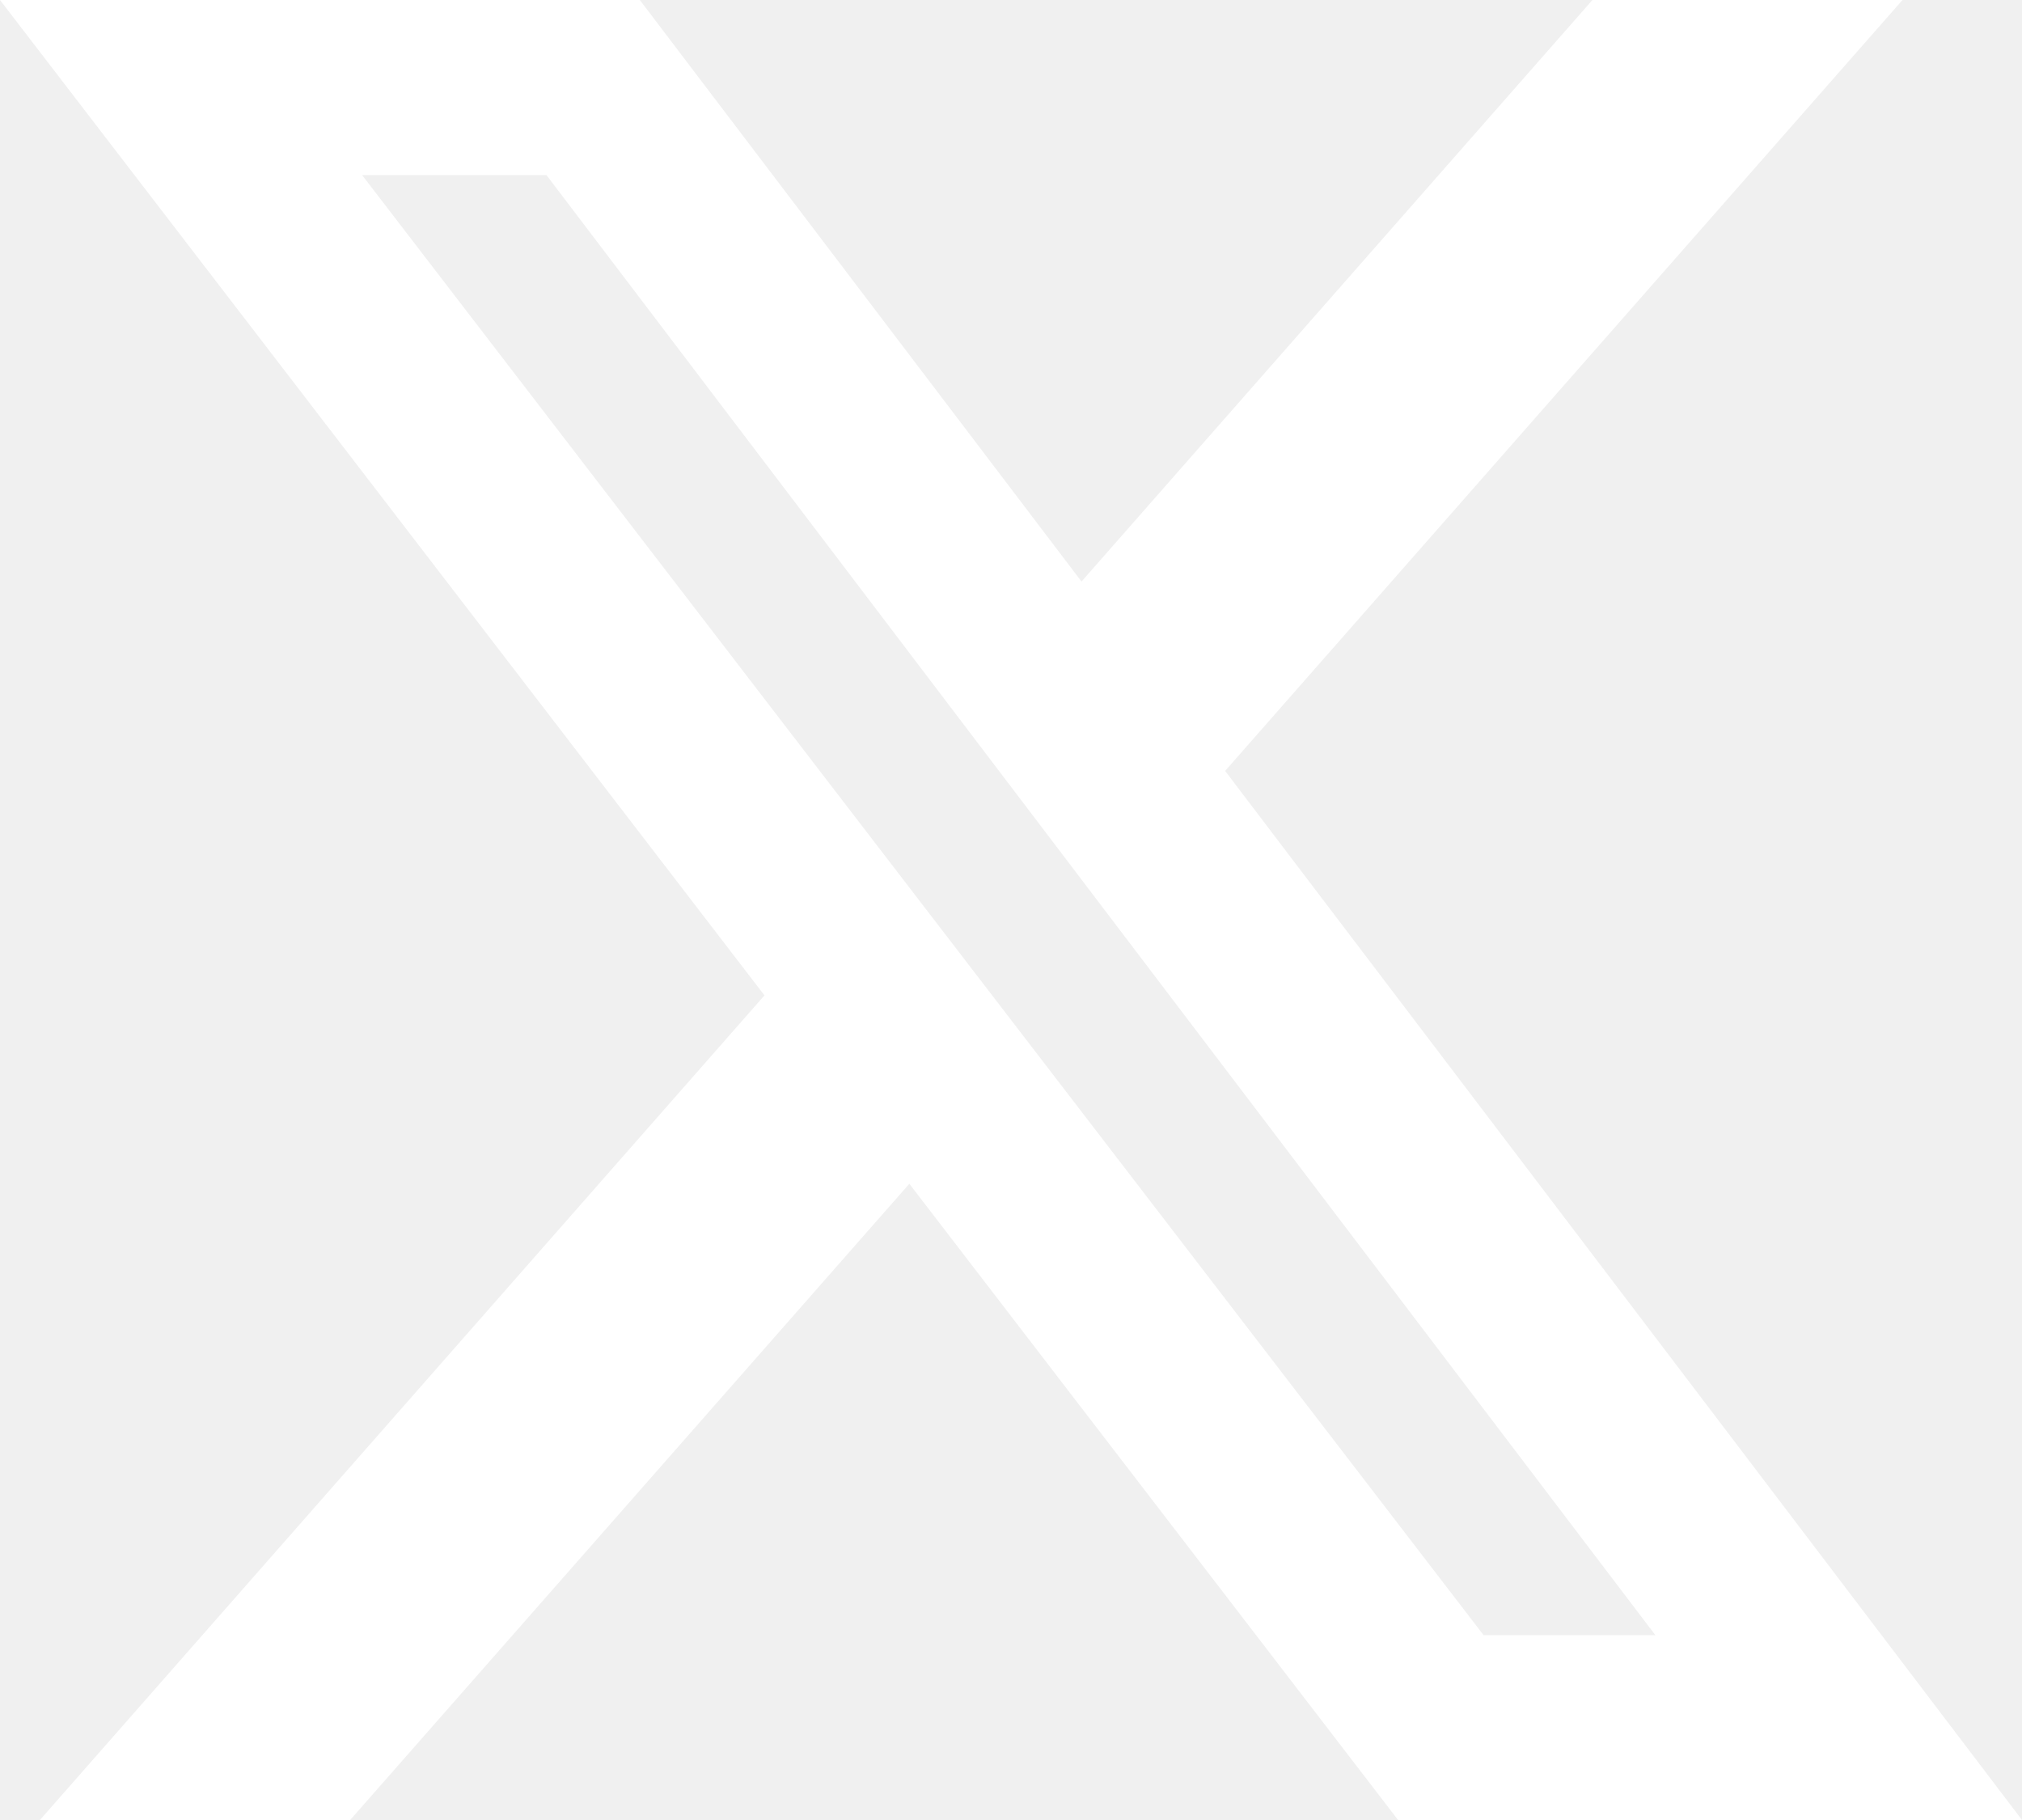
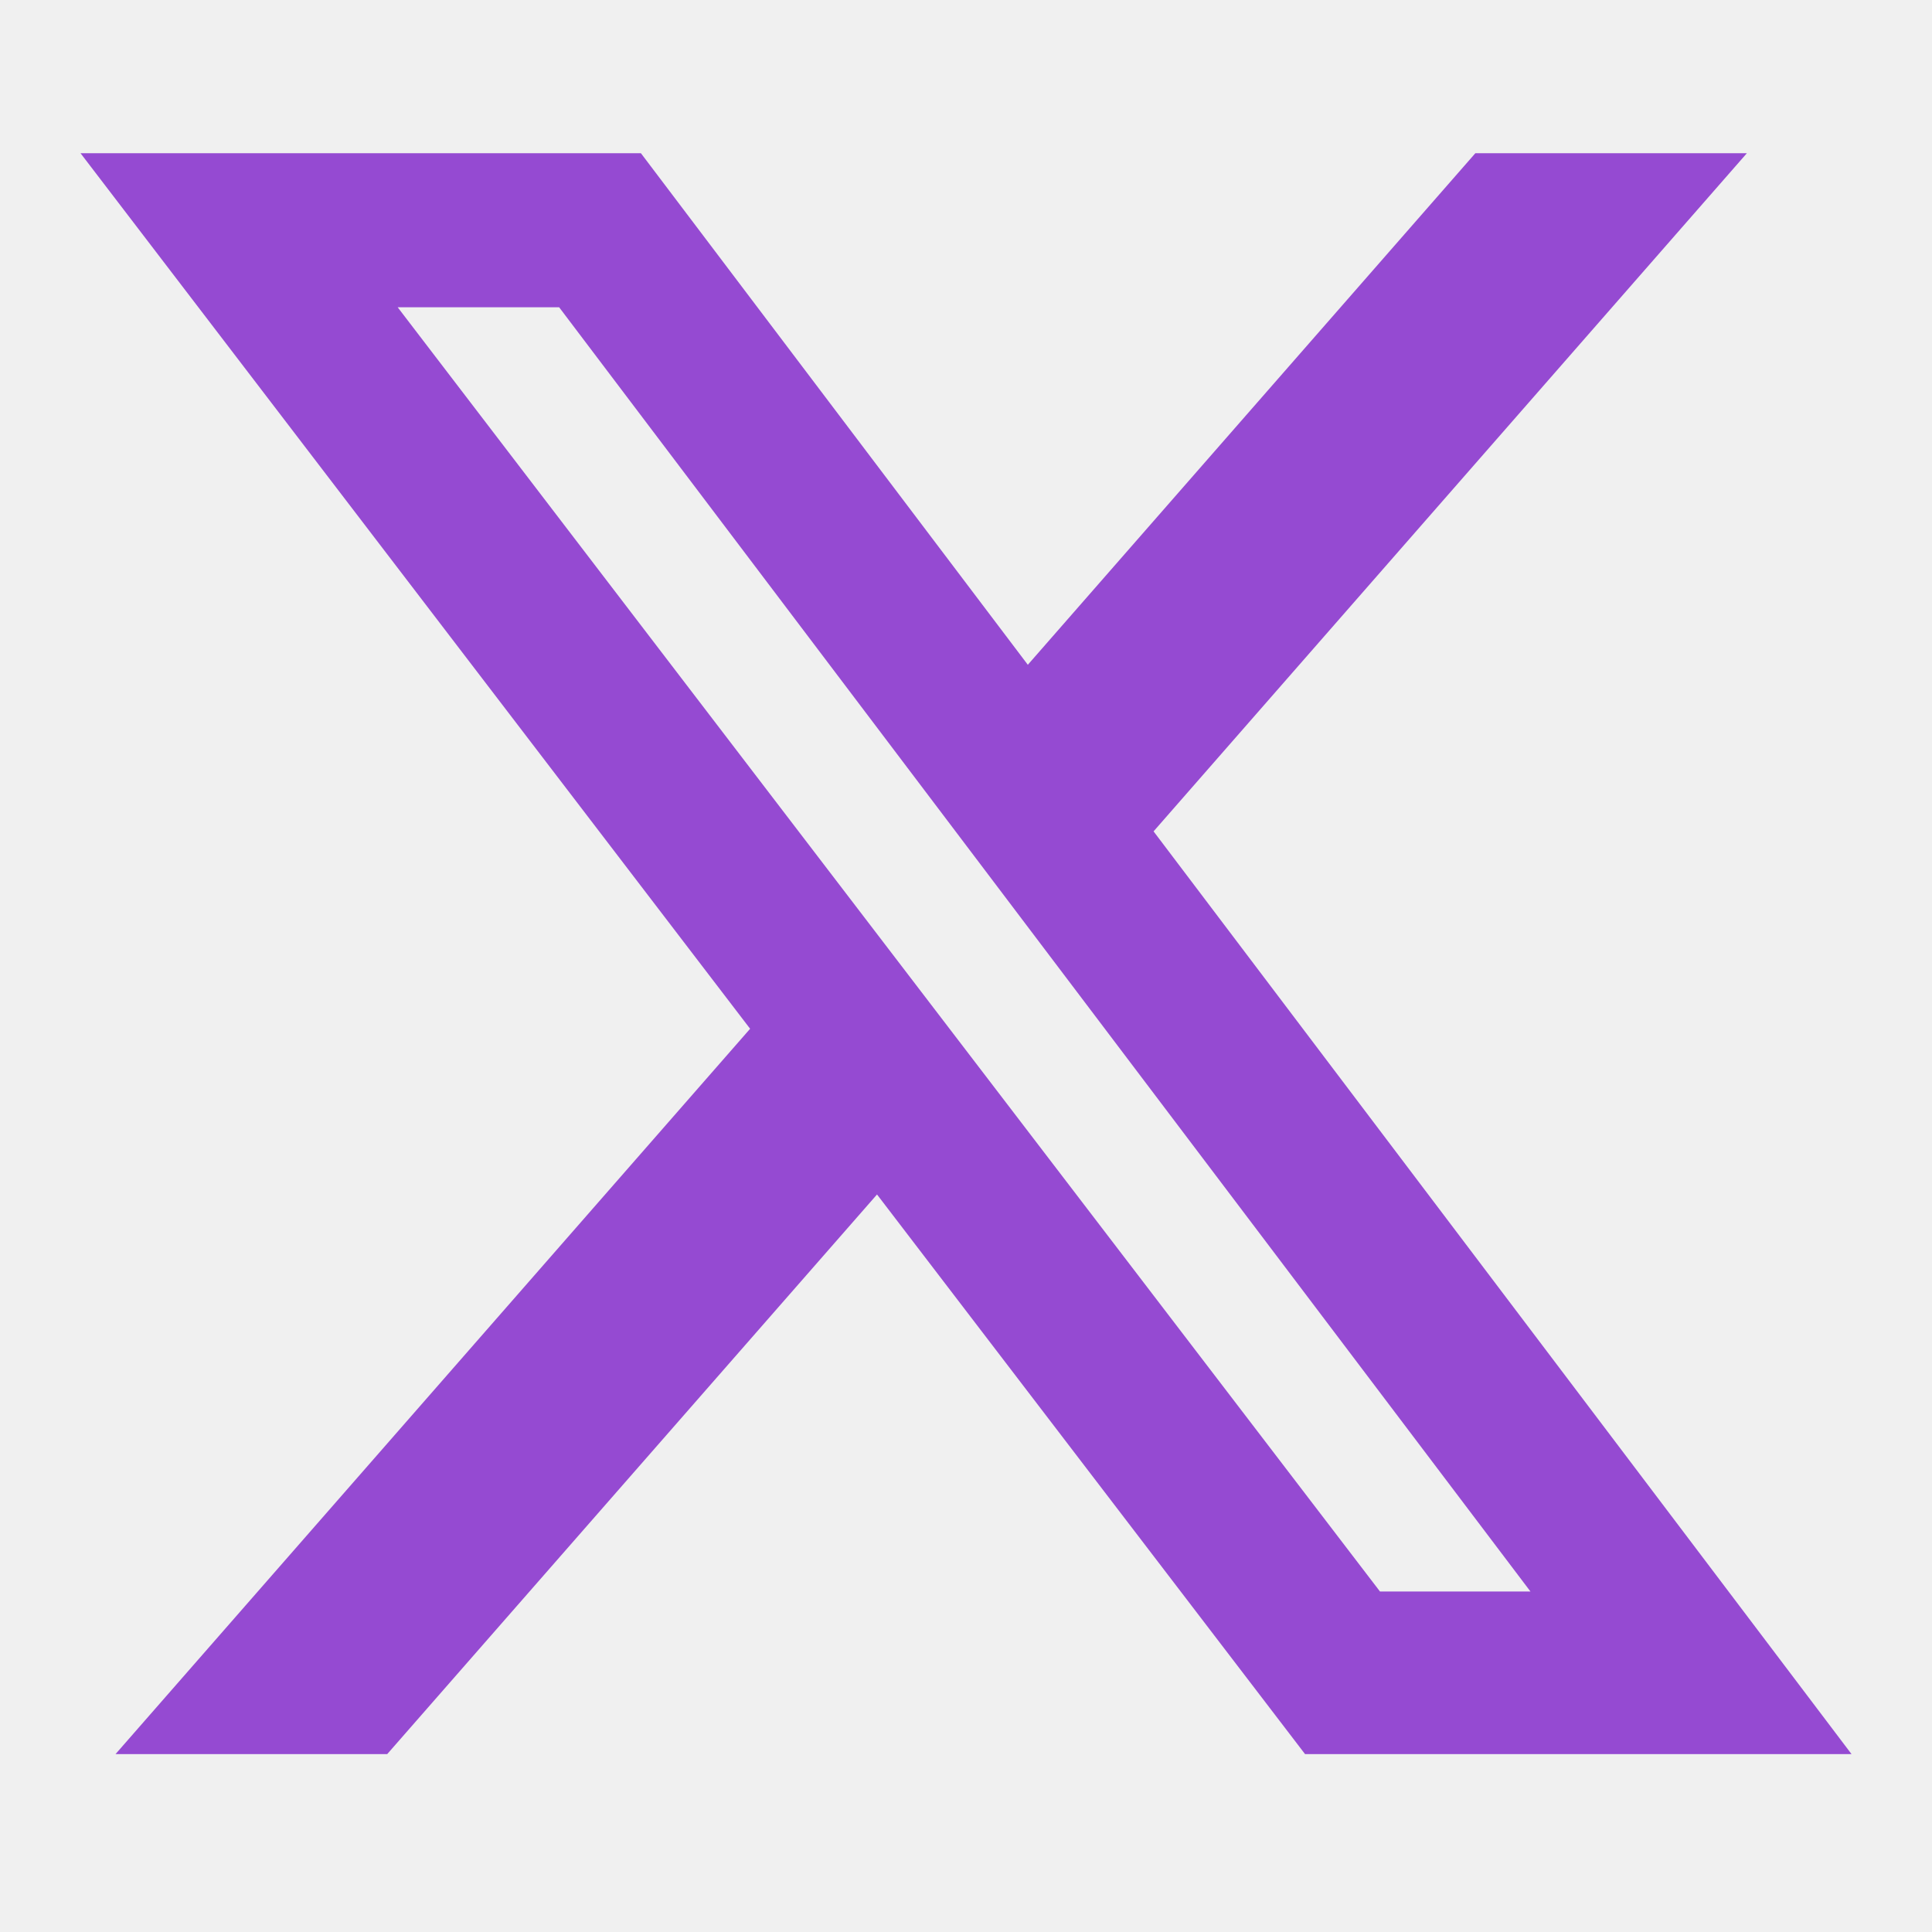
- <svg xmlns="http://www.w3.org/2000/svg" width="40" height="36" viewBox="0 0 40 36" fill="none">
-   <path d="M31.502 0H37.636L24.236 15.249L40 36H27.657L17.989 23.415L6.927 36H0.79L15.123 19.689L0 0H12.657L21.395 11.503L31.502 0ZM29.35 32.345H32.748L10.81 3.463H7.163L29.35 32.345Z" fill="white" />
+ <svg xmlns="http://www.w3.org/2000/svg" width="35" height="35" viewBox="0 0 35 35" fill="none">
+   <path d="M26.727 2.776H31.646L20.898 15.061L33.542 31.777H23.642L15.888 21.639L7.015 31.777H2.093L13.589 18.637L1.459 2.776H11.611L18.62 12.043L26.727 2.776ZM25 28.832H27.726L10.129 5.566H7.204L25 28.832Z" fill="#954AD2" />
</svg>
